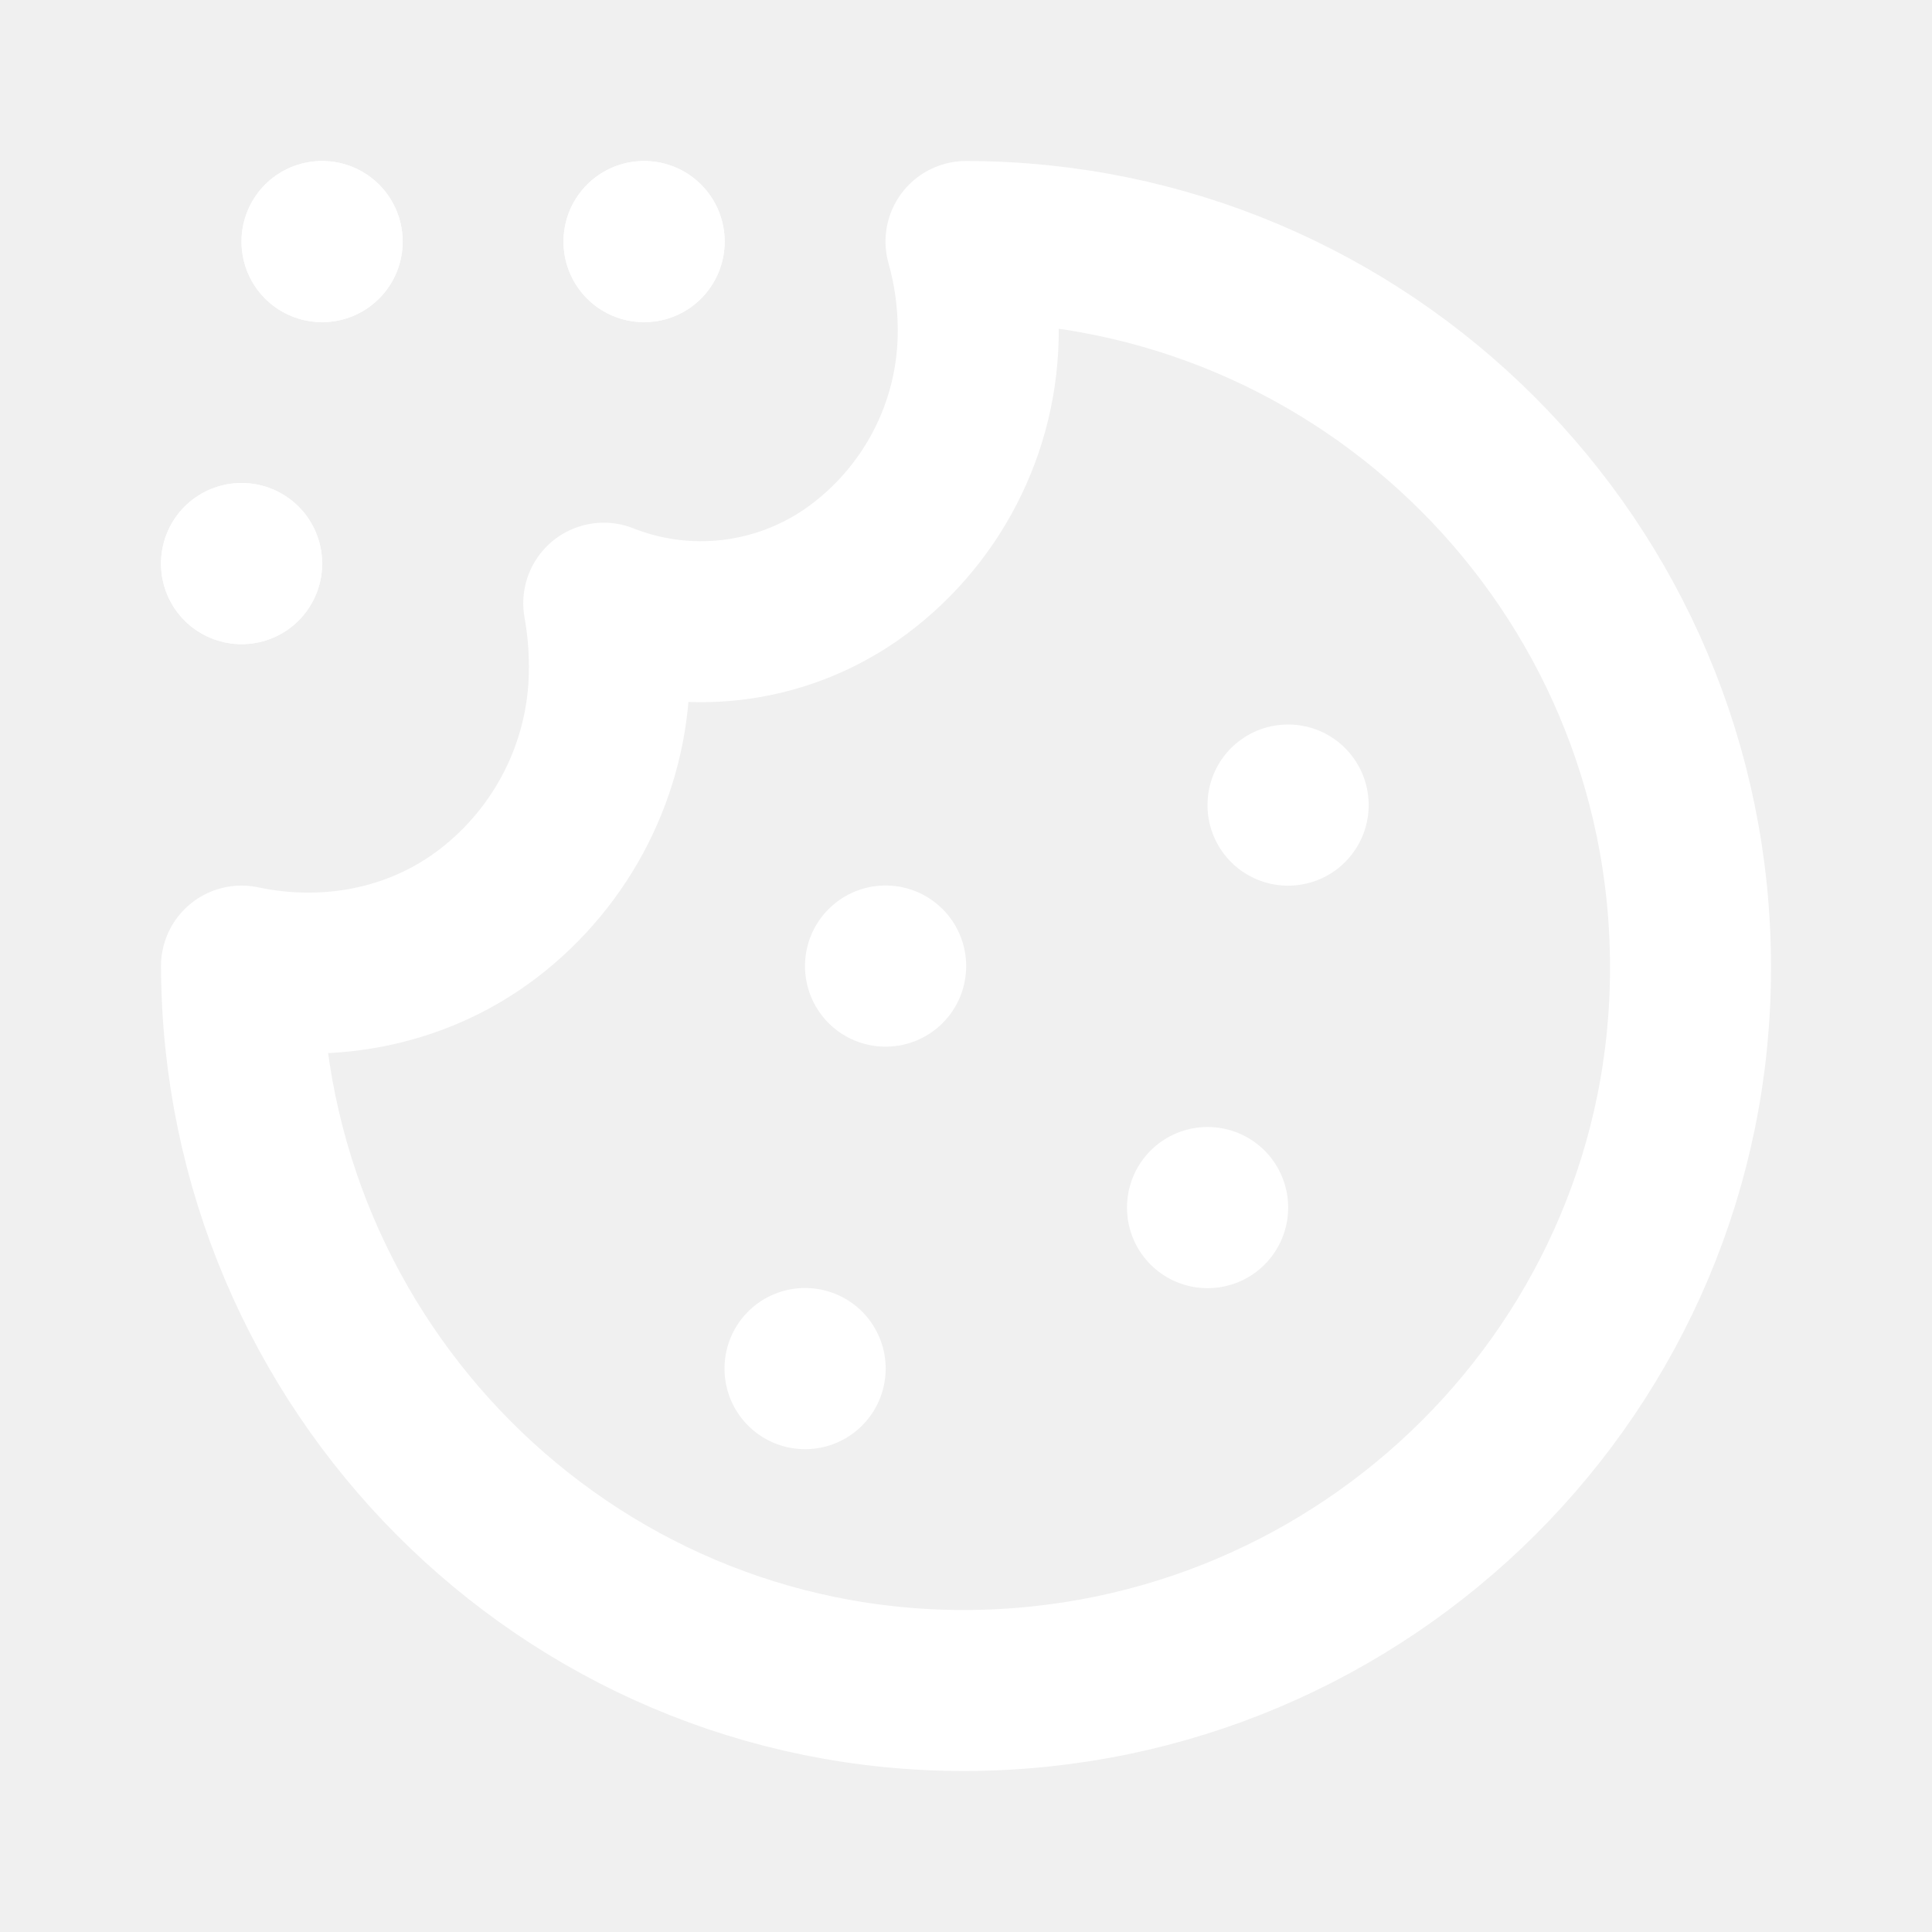
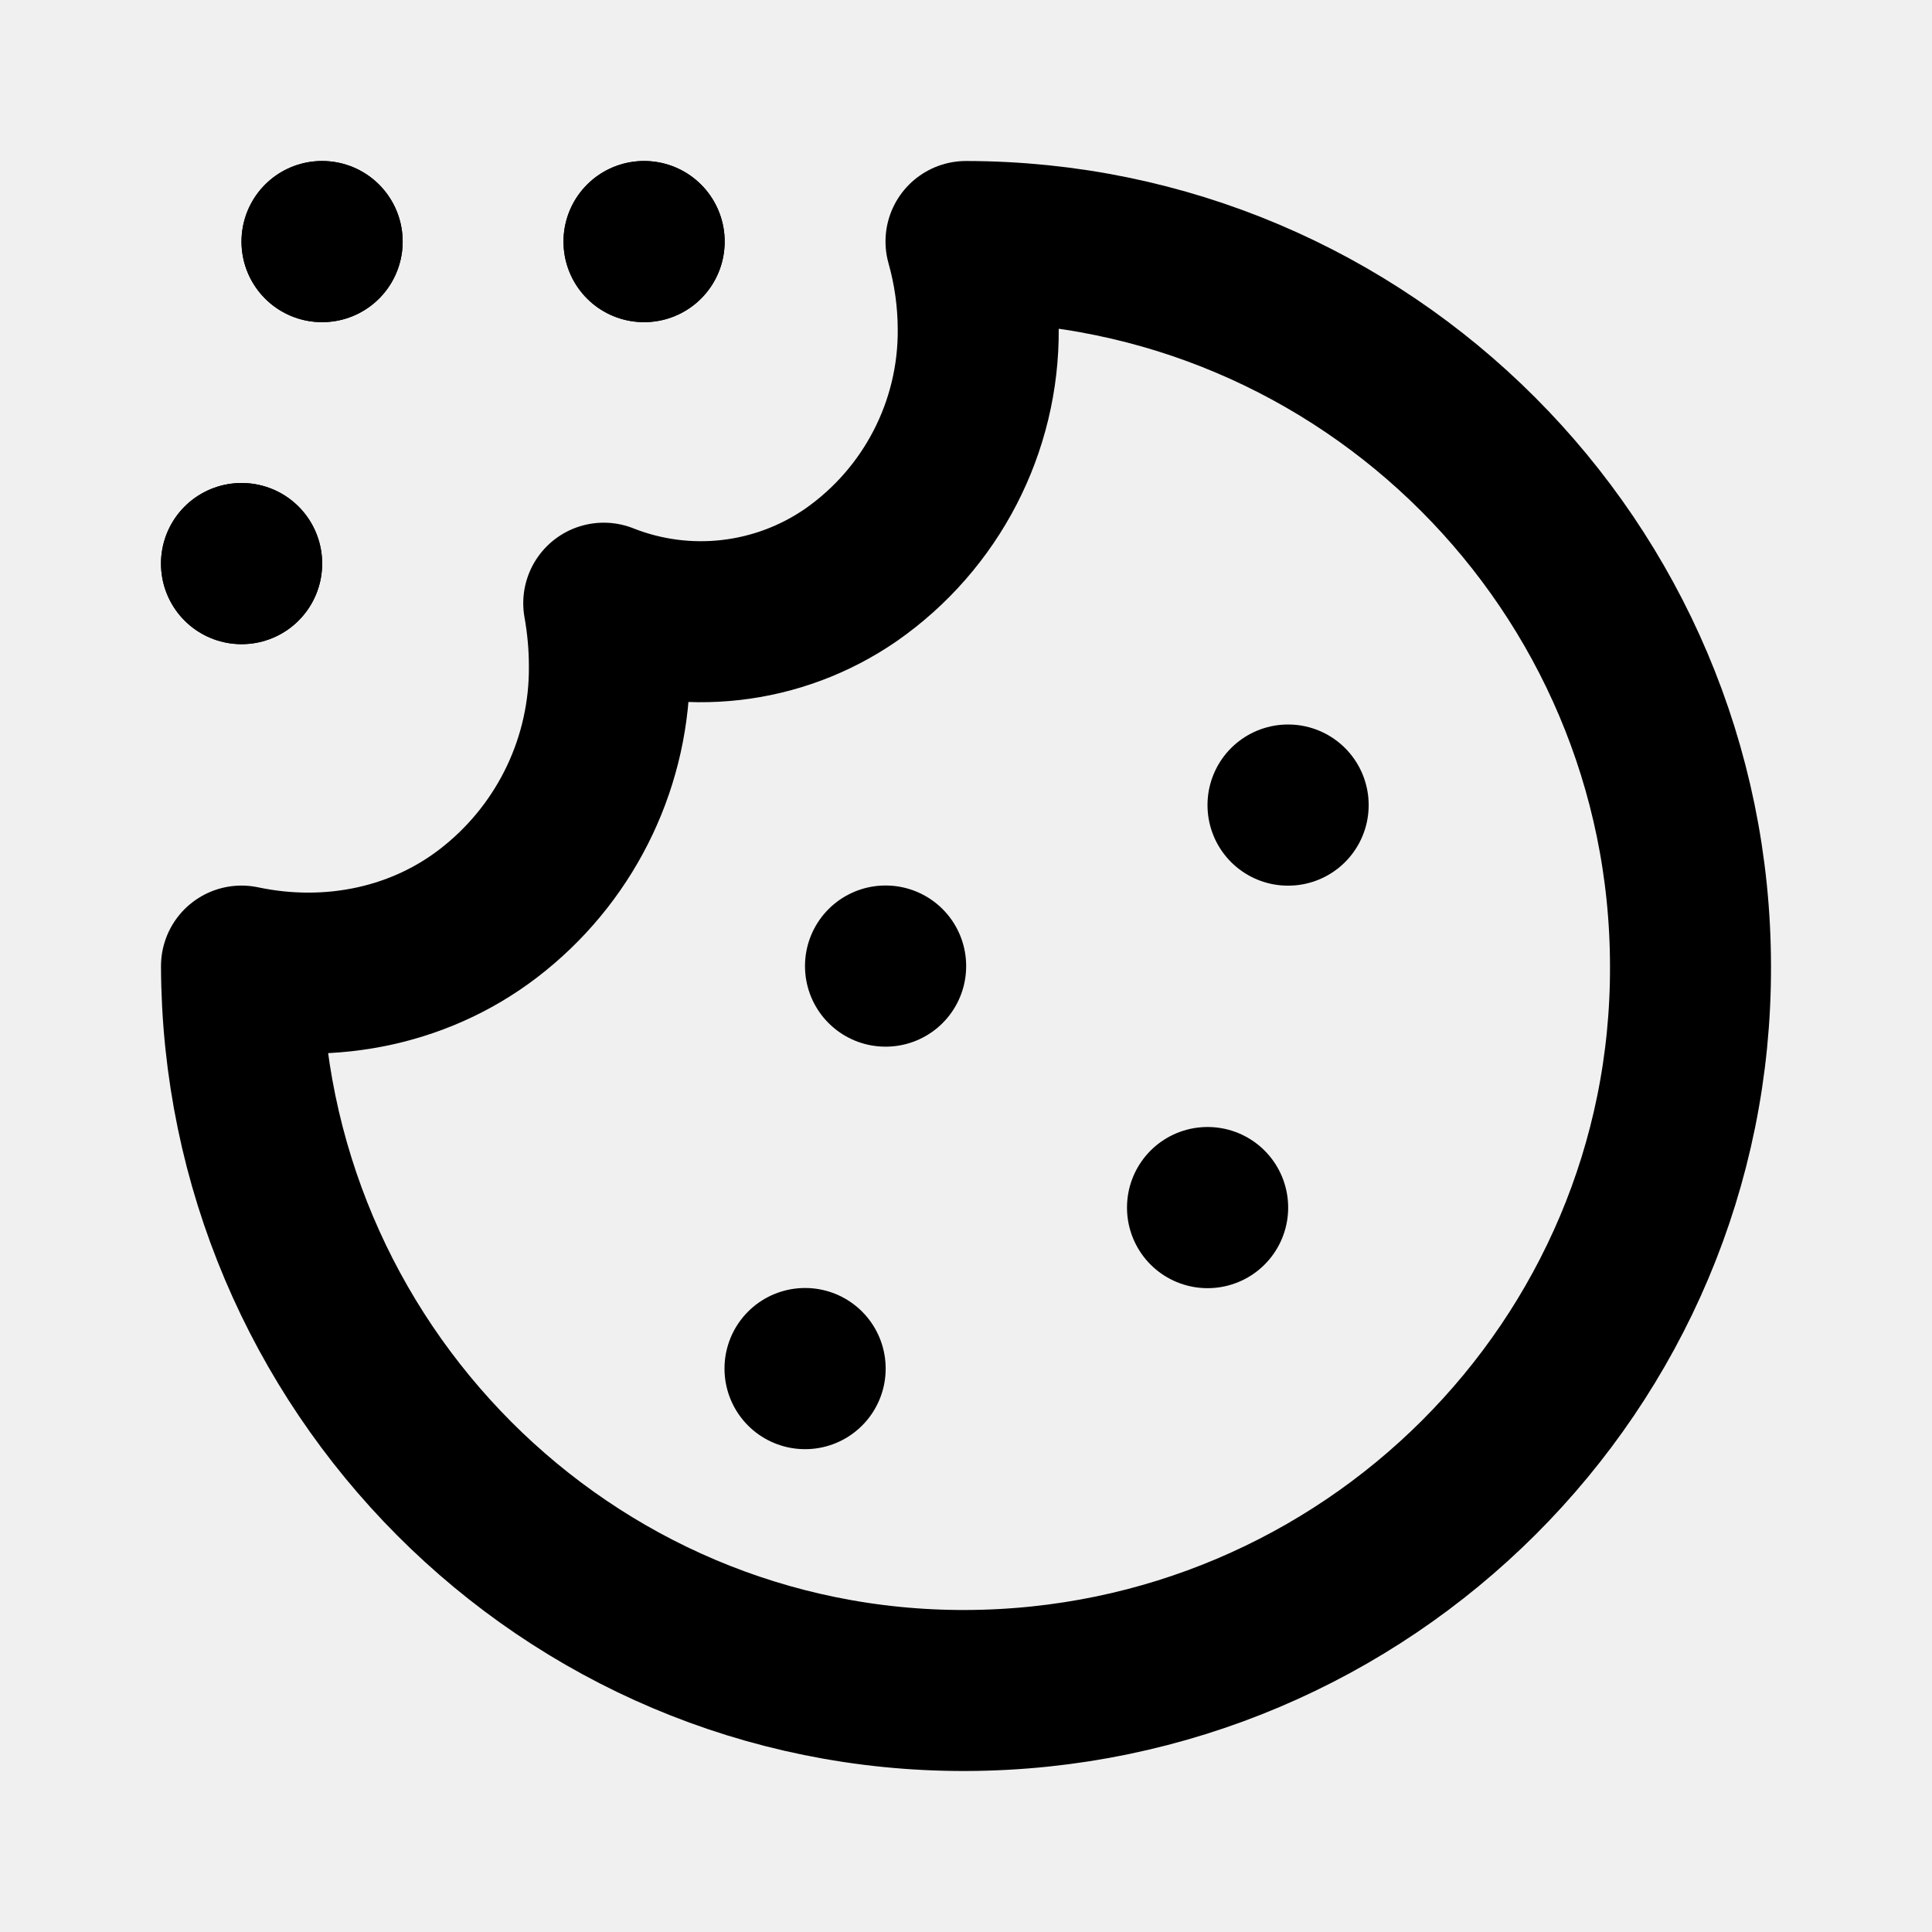
<svg xmlns="http://www.w3.org/2000/svg" width="24" height="24" viewBox="0 0 24 24" fill="none">
-   <path d="M12.152 4.087C12.151 3.72 12.1 3.354 12 3C16.968 3.005 20.994 7.04 21 12C21.016 16.962 16.971 20.983 12 21C7.029 21.016 3.016 16.963 3 12.001C4.112 12.236 5.27 11.998 6.15 11.28C7.056 10.545 7.579 9.439 7.57 8.274C7.57 8.012 7.546 7.751 7.5 7.493C8.518 7.896 9.67 7.764 10.571 7.142C11.57 6.445 12.161 5.303 12.152 4.087Z" stroke="white" stroke-width="2" stroke-linecap="round" stroke-linejoin="round" />
-   <path d="M3.002 7.002V7H3V7.002L3.002 7.002Z" stroke="white" stroke-width="2" stroke-linecap="round" stroke-linejoin="round" />
-   <path d="M8.002 3.002V3H8V3.002L8.002 3.002Z" stroke="white" stroke-width="2" stroke-linecap="round" stroke-linejoin="round" />
-   <path d="M4.002 3.002V3H4V3.002L4.002 3.002Z" stroke="white" stroke-width="2" stroke-linecap="round" stroke-linejoin="round" />
-   <path d="M10.002 17.002V17H10V17.002L10.002 17.002Z" stroke="white" stroke-width="2" stroke-linecap="round" stroke-linejoin="round" />
-   <path d="M15.002 15.002V15H15V15.002L15.002 15.002Z" stroke="white" stroke-width="2" stroke-linecap="round" stroke-linejoin="round" />
-   <path d="M11.002 12.002V12H11V12.002L11.002 12.002Z" stroke="white" stroke-width="2" stroke-linecap="round" stroke-linejoin="round" />
-   <path d="M16.002 10.002V10H16V10.002L16.002 10.002Z" stroke="white" stroke-width="2" stroke-linecap="round" stroke-linejoin="round" />
-   <path d="M3.002 7.002V7H3V7.002L3.002 7.002Z" stroke="white" stroke-width="2" stroke-linecap="round" stroke-linejoin="round" />
-   <path d="M8.002 3.002V3H8V3.002L8.002 3.002Z" stroke="white" stroke-width="2" stroke-linecap="round" stroke-linejoin="round" />
-   <path d="M4.002 3.002V3H4V3.002L4.002 3.002Z" stroke="white" stroke-width="2" stroke-linecap="round" stroke-linejoin="round" />
+   <path d="M12.152 4.087C12.151 3.72 12.1 3.354 12 3C16.968 3.005 20.994 7.04 21 12C21.016 16.962 16.971 20.983 12 21C7.029 21.016 3.016 16.963 3 12.001C4.112 12.236 5.27 11.998 6.15 11.28C7.056 10.545 7.579 9.439 7.57 8.274C7.57 8.012 7.546 7.751 7.5 7.493C8.518 7.896 9.67 7.764 10.571 7.142C11.57 6.445 12.161 5.303 12.152 4.087Z" stroke="black" stroke-width="2" stroke-linecap="round" stroke-linejoin="round" />
+   <path d="M3.002 7.002V7H3V7.002L3.002 7.002Z" stroke="black" stroke-width="2" stroke-linecap="round" stroke-linejoin="round" />
+   <path d="M8.002 3.002V3H8V3.002L8.002 3.002Z" stroke="black" stroke-width="2" stroke-linecap="round" stroke-linejoin="round" />
+   <path d="M4.002 3.002V3H4V3.002L4.002 3.002Z" stroke="black" stroke-width="2" stroke-linecap="round" stroke-linejoin="round" />
+   <path d="M10.002 17.002V17H10V17.002L10.002 17.002Z" stroke="black" stroke-width="2" stroke-linecap="round" stroke-linejoin="round" />
+   <path d="M15.002 15.002V15H15V15.002L15.002 15.002Z" stroke="black" stroke-width="2" stroke-linecap="round" stroke-linejoin="round" />
+   <path d="M11.002 12.002V12H11V12.002L11.002 12.002Z" stroke="black" stroke-width="2" stroke-linecap="round" stroke-linejoin="round" />
+   <path d="M16.002 10.002V10H16V10.002L16.002 10.002Z" stroke="black" stroke-width="2" stroke-linecap="round" stroke-linejoin="round" />
+   <path d="M3.002 7.002V7H3V7.002L3.002 7.002Z" stroke="black" stroke-width="2" stroke-linecap="round" stroke-linejoin="round" />
+   <path d="M8.002 3.002V3H8V3.002L8.002 3.002Z" stroke="black" stroke-width="2" stroke-linecap="round" stroke-linejoin="round" />
+   <path d="M4.002 3.002V3H4V3.002L4.002 3.002Z" stroke="black" stroke-width="2" stroke-linecap="round" stroke-linejoin="round" />
</svg>
